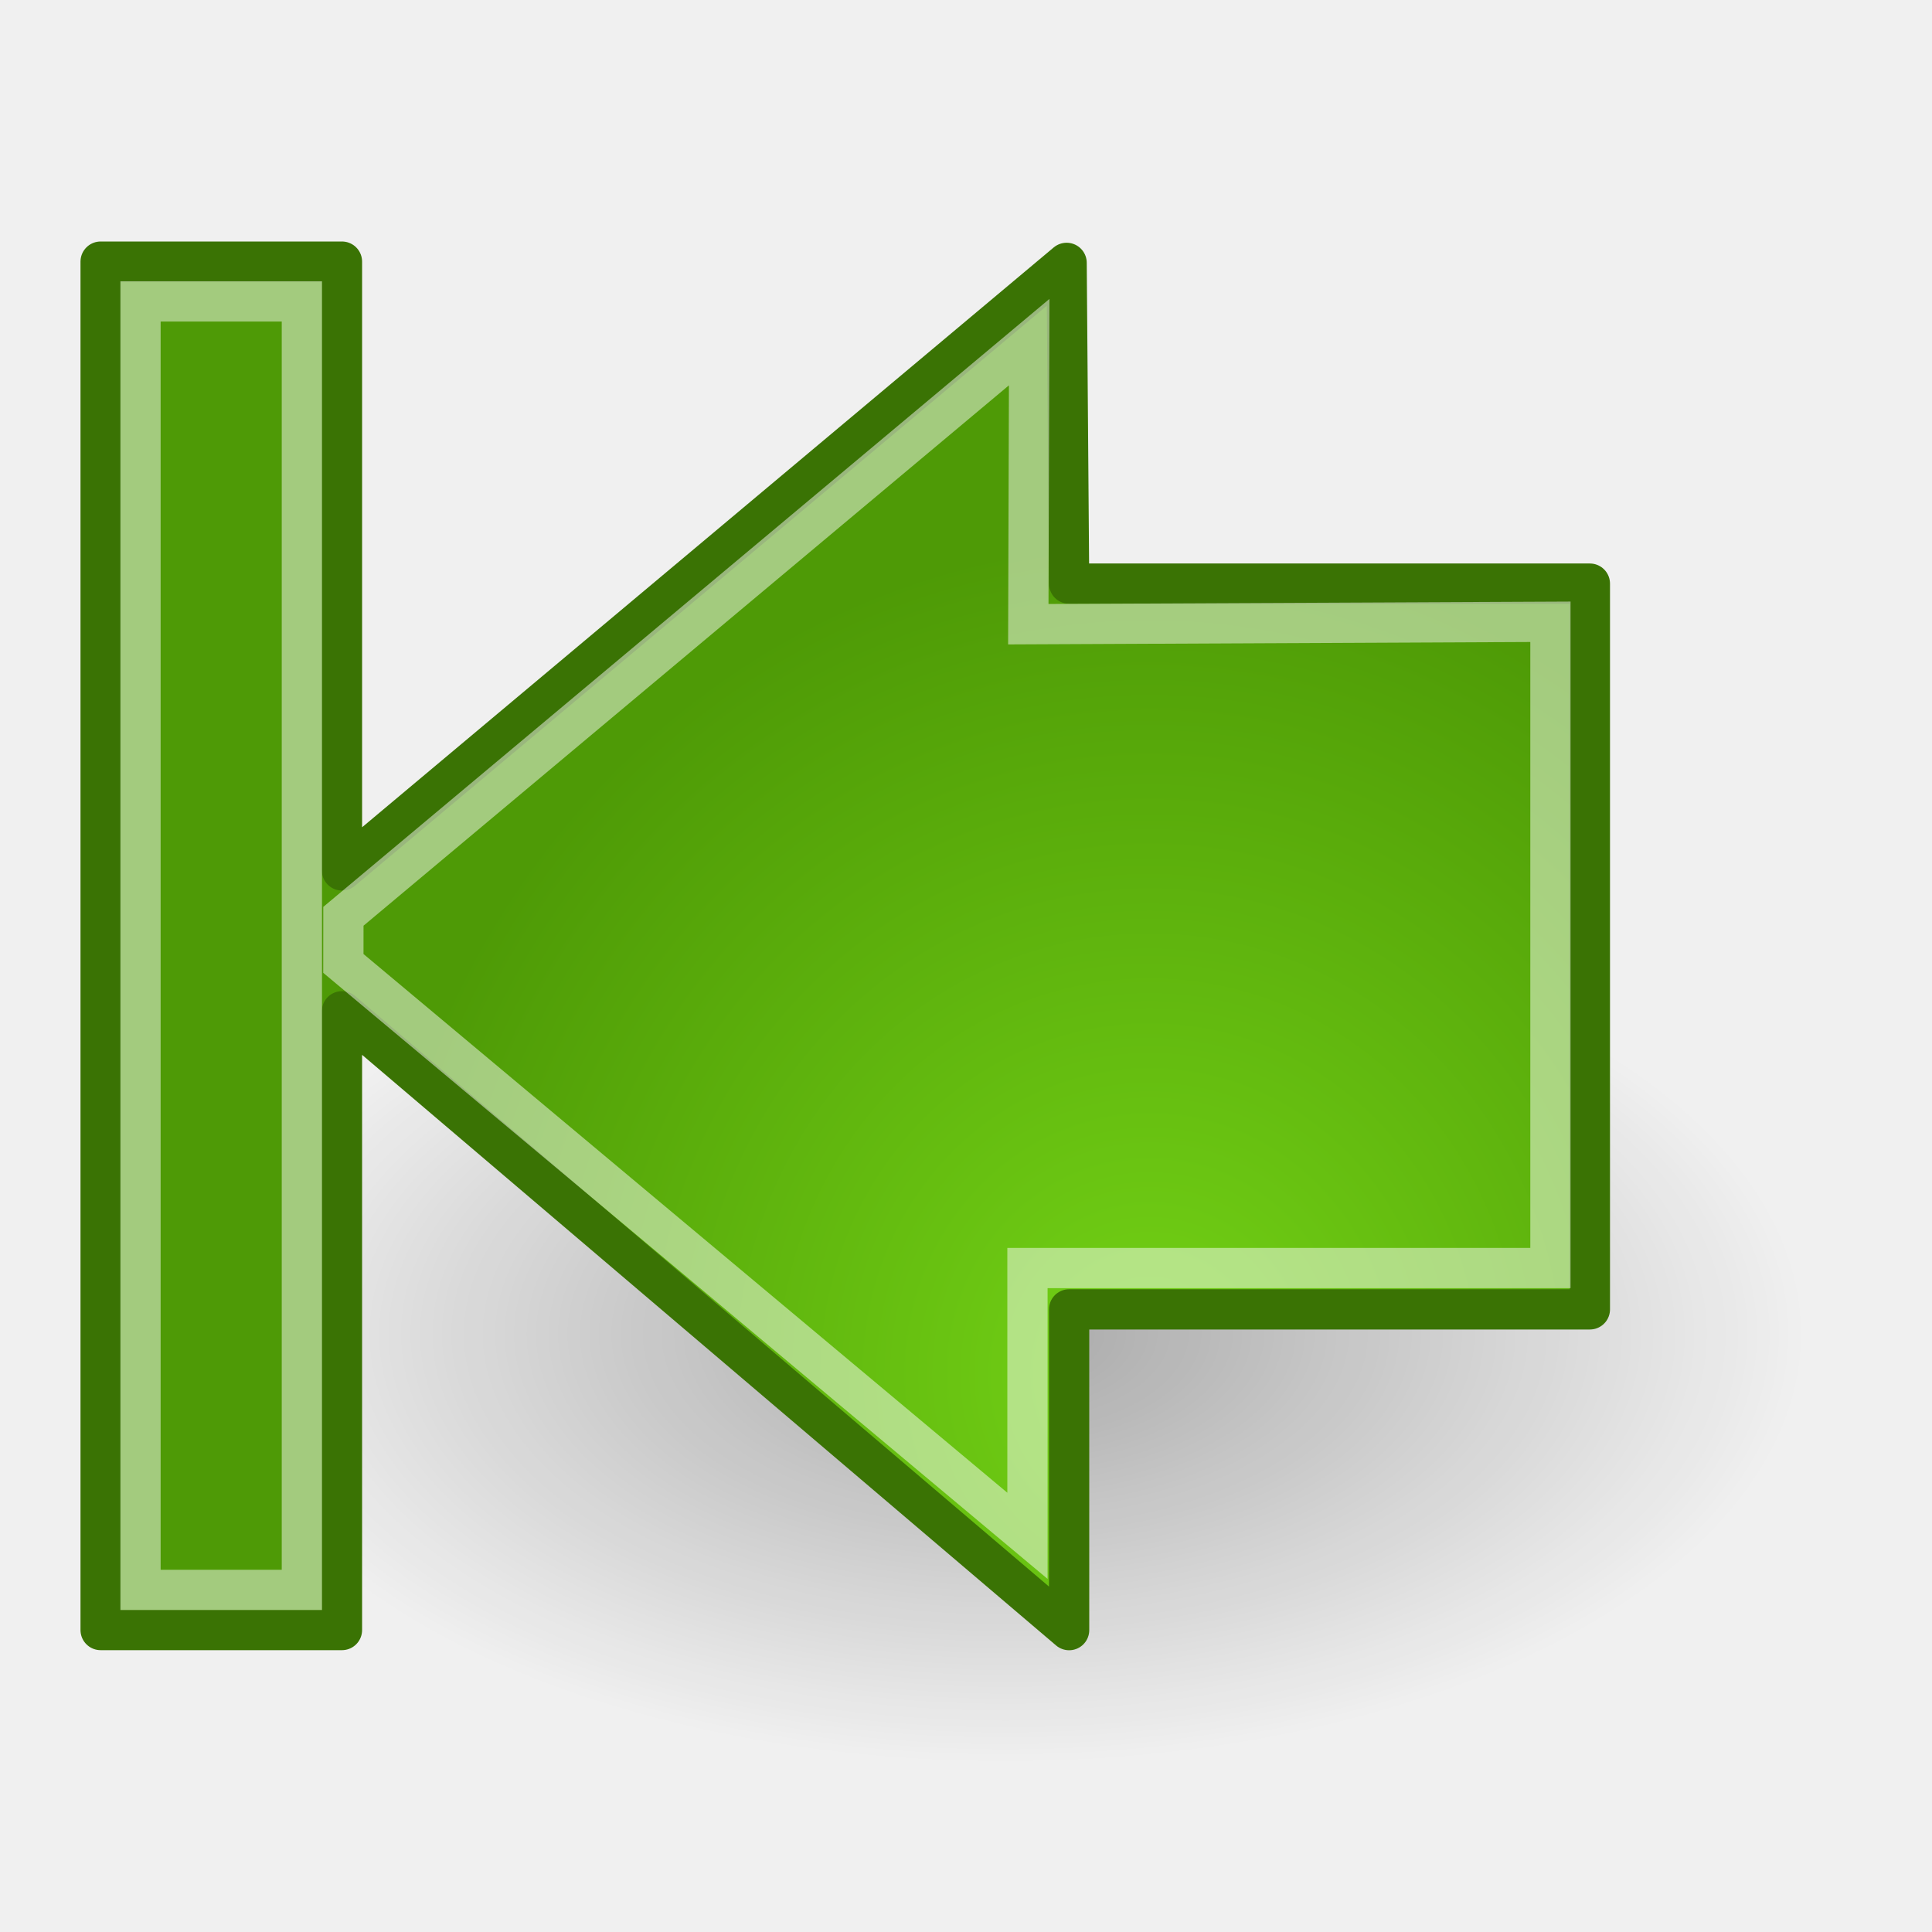
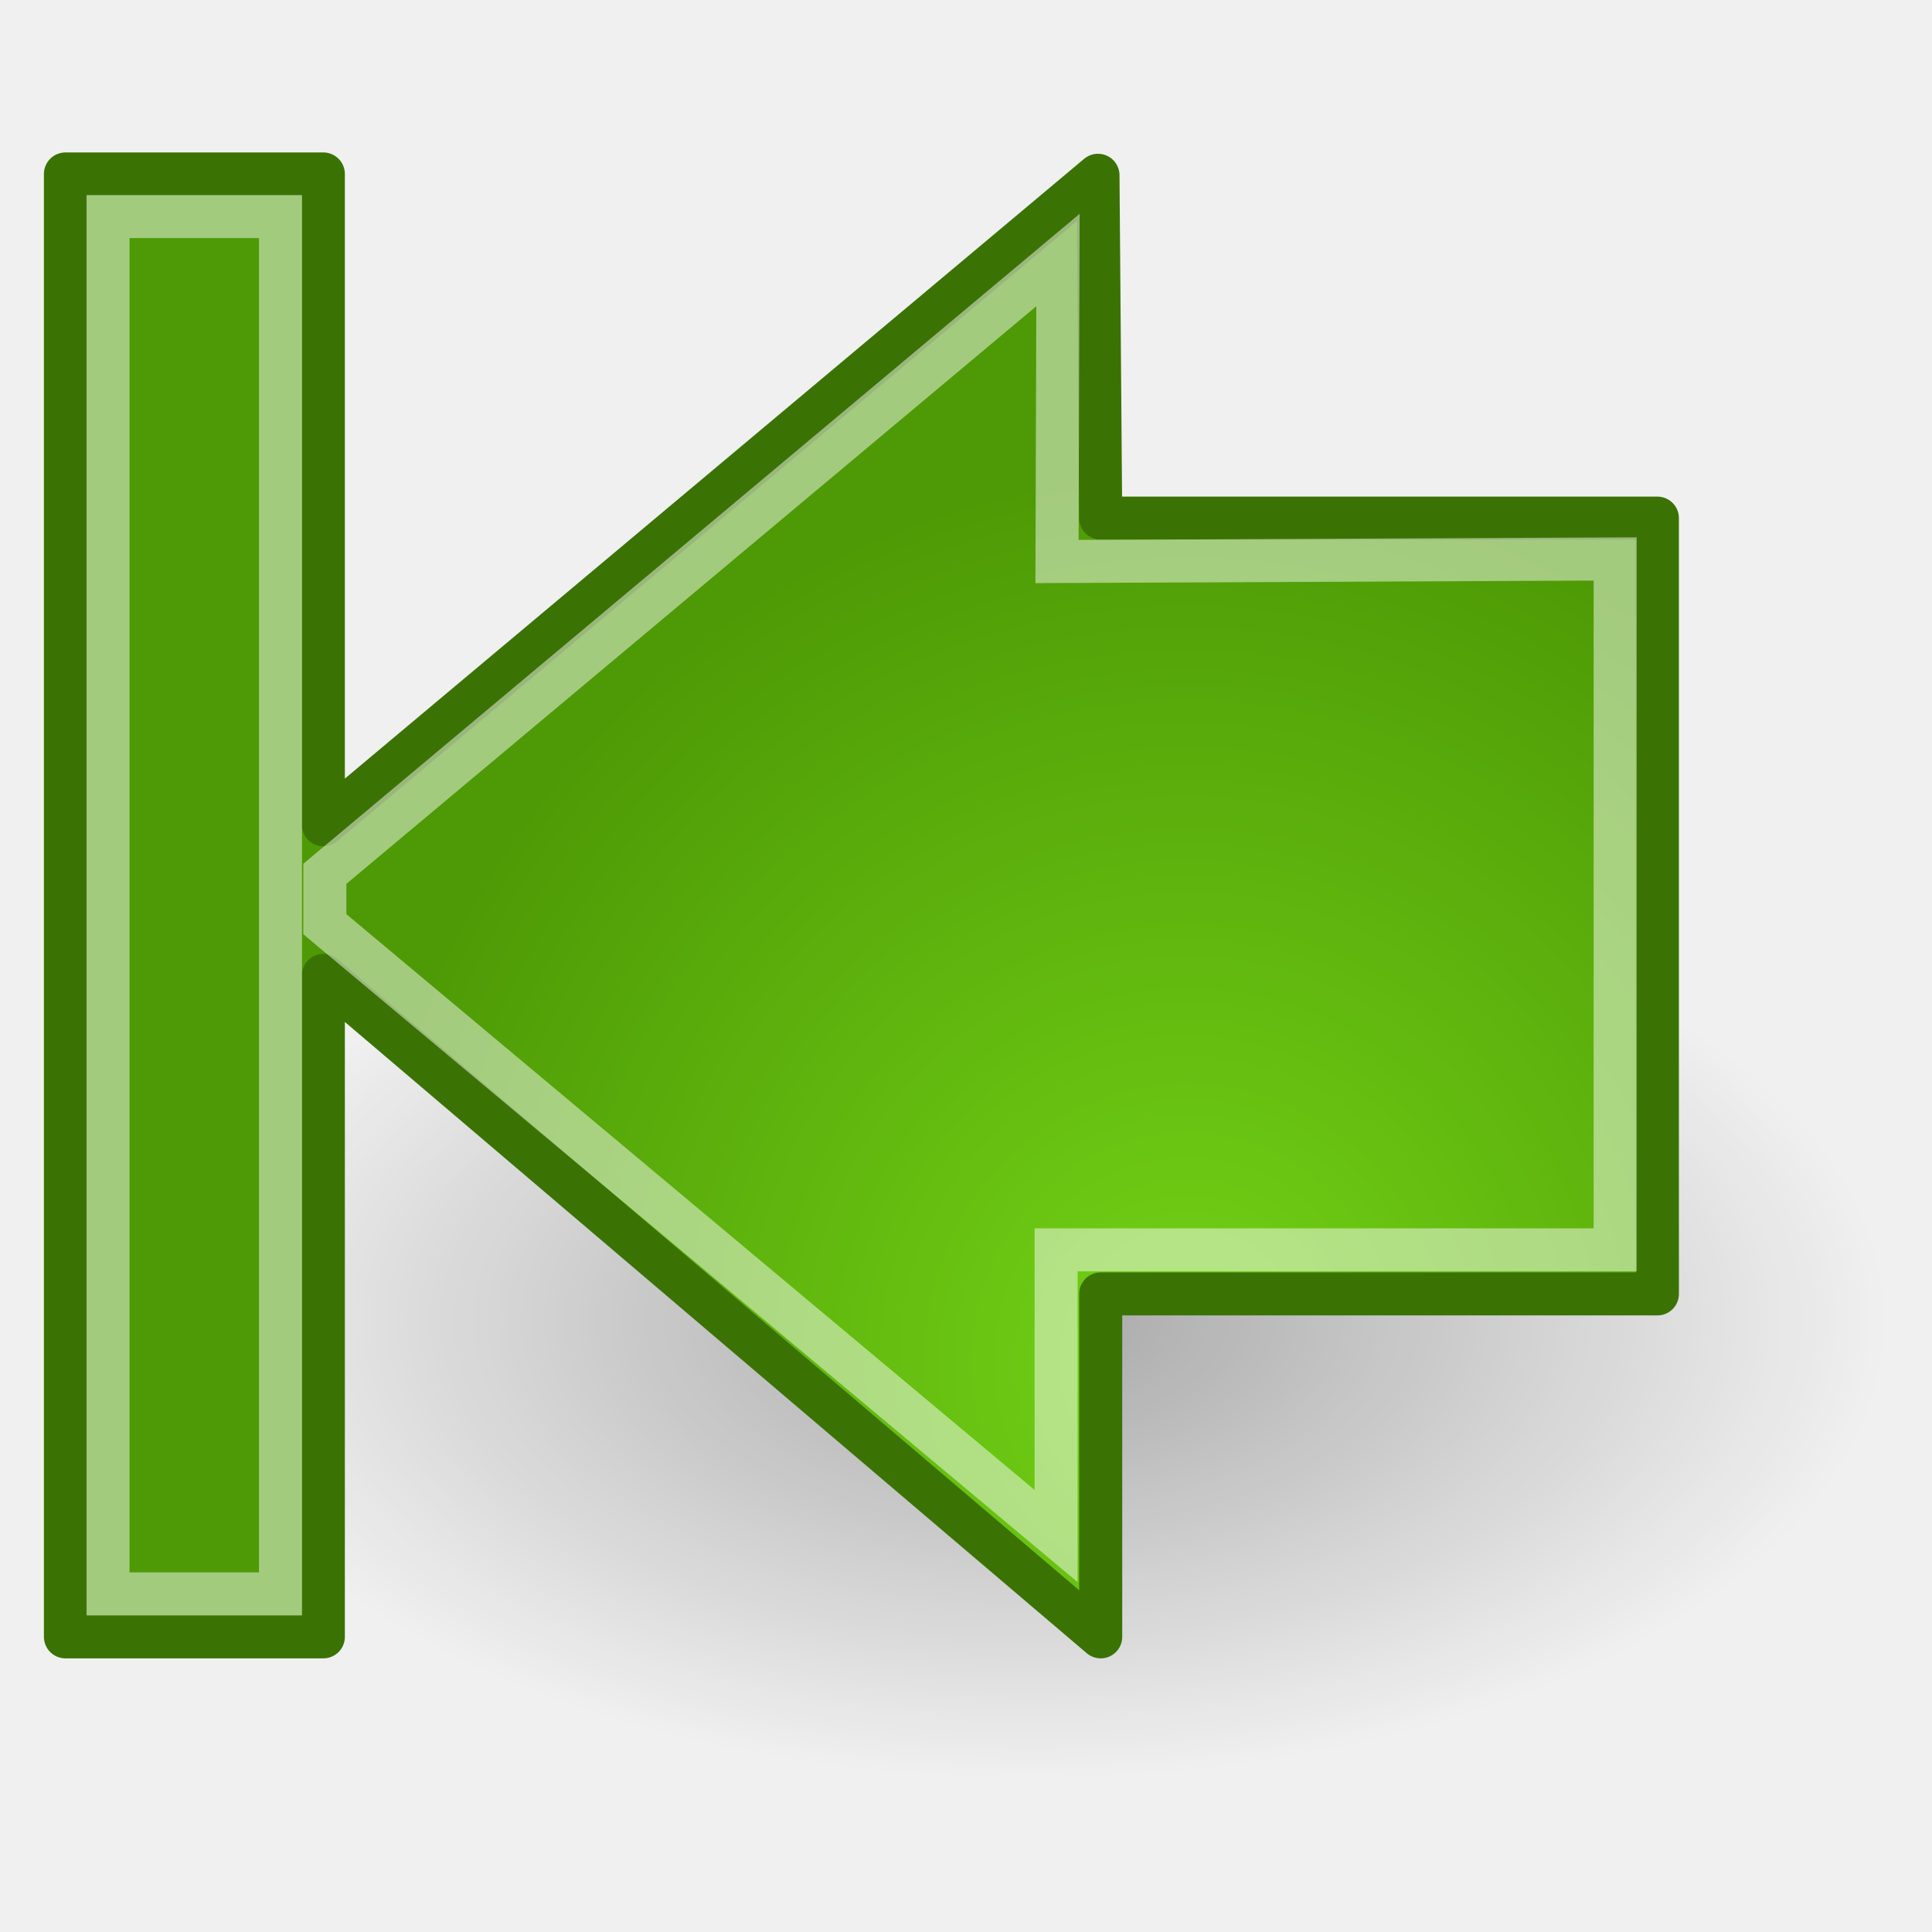
- <svg xmlns="http://www.w3.org/2000/svg" xmlns:xlink="http://www.w3.org/1999/xlink" id="svg11300" height="48px" width="48px" version="1.1">
+ <svg xmlns="http://www.w3.org/2000/svg" xmlns:xlink="http://www.w3.org/1999/xlink" id="svg11300" height="22" width="22" version="1.1">
  <defs id="defs3">
    <linearGradient id="linearGradient2301">
      <stop id="stop2303" offset="0" style="stop-color:#73d216" />
      <stop id="stop2305" offset="1" style="stop-color:#4e9a06" />
    </linearGradient>
-     <radialGradient xlink:href="#linearGradient2301" id="radialGradient1441" gradientUnits="userSpaceOnUse" gradientTransform="matrix(-1.150574,1.757515e-16,3.460315e-16,1.223465,54.74191,-2.461415)" cx="22.752" cy="29.901" fx="22.752" fy="29.901" r="16.956" />
+     <radialGradient xlink:href="#linearGradient2301" id="radialGradient1441" gradientUnits="userSpaceOnUse" gradientTransform="matrix(-0.5637129,0,0,0.5994251,26.34013,23.59091)" cx="22.752" cy="29.901" fx="22.752" fy="29.901" r="16.956" />
    <linearGradient id="linearGradient8662">
      <stop id="stop8664" offset="0" style="stop-color:#000000;stop-opacity:1;" />
      <stop id="stop8666" offset="1" style="stop-color:#000000;stop-opacity:0;" />
    </linearGradient>
-     <radialGradient gradientUnits="userSpaceOnUse" gradientTransform="matrix(1,0,0,0.536723,4.441327e-15,16.87306)" r="15.645" fy="36.421" fx="24.837" cy="36.421" cx="24.837" id="radialGradient8668" xlink:href="#linearGradient8662" />
+     <radialGradient gradientUnits="userSpaceOnUse" gradientTransform="matrix(0.6228056,0,0,0.3342741,-27.22534,28.85922)" r="15.645" fy="36.421" fx="24.837" cy="36.421" cx="24.837" id="radialGradient8668" xlink:href="#linearGradient8662" />
  </defs>
-   <g id="layer1">
-     <path transform="matrix(-1.271186,0,0,1.271186,56.54869,-13.15725)" d="M 40.482 36.421 A 15.645 8.397 0 1 1  9.192,36.421 A 15.645 8.397 0 1 1  40.482 36.421 z" id="path8660" style="opacity:0.299;color:#000000;fill:url(#radialGradient8668);fill-opacity:1;fill-rule:evenodd;stroke:none;stroke-width:1;stroke-linecap:butt;stroke-linejoin:miter;marker:none;marker-start:none;marker-mid:none;marker-end:none;stroke-miterlimit:10;stroke-dasharray:none;stroke-dashoffset:0;stroke-opacity:1;visibility:visible;display:inline;overflow:visible" />
-     <path style="opacity:1;color:#000000;fill:url(#radialGradient1441);fill-opacity:1;fill-rule:evenodd;stroke:#3a7304;stroke-width:1;stroke-linecap:round;stroke-linejoin:round;marker:none;marker-start:none;marker-mid:none;marker-end:none;stroke-miterlimit:10;stroke-dasharray:none;stroke-dashoffset:0;stroke-opacity:1;visibility:visible;display:inline;overflow:visible" d="M 2.5,6.5 L 8.496,6.5 L 8.496,21.625 L 26.5,6.531 L 26.562,14.5 L 39.5,14.5 L 39.5,32.531 L 26.562,32.531 L 26.562,40.5 L 8.496,25.125 L 8.496,40.498 L 2.5,40.498 L 2.5,6.5 z " id="path18242" />
-     <rect style="opacity:0.481;fill:none;fill-opacity:1;fill-rule:evenodd;stroke:#ffffff;stroke-width:1;stroke-linecap:butt;stroke-linejoin:miter;stroke-miterlimit:4;stroke-dasharray:none;stroke-dashoffset:0;stroke-opacity:1" id="rect2163" width="32.012" height="4.009" x="7.488" y="3.491" transform="matrix(0,1,1,0,0,0)" />
-     <path style="opacity:0.481;color:#000000;fill:none;fill-opacity:1;fill-rule:evenodd;stroke:#ffffff;stroke-width:1;stroke-linecap:butt;stroke-linejoin:miter;marker:none;marker-start:none;marker-mid:none;marker-end:none;stroke-miterlimit:10;stroke-dasharray:none;stroke-dashoffset:0;stroke-opacity:1;visibility:visible;display:inline;overflow:visible" d="M 38.52,15.448 L 38.52,31.504 L 25.527,31.504 L 25.527,38.157 L 8.531,23.936 L 8.532,22.765 L 25.57,8.5 L 25.548,15.508 L 38.52,15.448 z " id="path8658" />
+   <g id="layer1" transform="translate(0,-26)">
+     <ellipse transform="scale(-1,1)" id="path8660" style="color:#000000;display:inline;overflow:visible;visibility:visible;opacity:0.299;fill:url(#radialGradient8668);fill-opacity:1;fill-rule:evenodd;stroke:none;stroke-width:0.623;stroke-linecap:butt;stroke-linejoin:miter;stroke-miterlimit:10;stroke-dasharray:none;stroke-dashoffset:0;stroke-opacity:1;marker:none;marker-start:none;marker-mid:none;marker-end:none" cx="-11.757" cy="41.034" rx="9.744" ry="5.23" />
+     <path style="color:#000000;display:inline;overflow:visible;visibility:visible;opacity:1;fill:url(#radialGradient1441);fill-opacity:1;fill-rule:evenodd;stroke:#3a7304;stroke-width:0.49;stroke-linecap:round;stroke-linejoin:round;stroke-miterlimit:10;stroke-dasharray:none;stroke-dashoffset:0;stroke-opacity:1;marker:none;marker-start:none;marker-mid:none;marker-end:none" d="M 0.745,27.981 H 3.682 v 7.41 l 8.821,-7.395 0.031,3.904 h 6.339 v 8.834 H 12.534 V 44.639 L 3.682,37.107 v 7.532 H 0.745 Z" id="path18242" />
+     <rect style="opacity:0.481;fill:none;fill-opacity:1;fill-rule:evenodd;stroke:#ffffff;stroke-width:0.49;stroke-linecap:butt;stroke-linejoin:miter;stroke-miterlimit:4;stroke-dasharray:none;stroke-dashoffset:0;stroke-opacity:1" id="rect2163" width="15.684" height="1.964" x="28.466" y="1.23" transform="matrix(0,1,1,0,0,0)" />
+     <path style="color:#000000;display:inline;overflow:visible;visibility:visible;opacity:0.481;fill:none;fill-opacity:1;fill-rule:evenodd;stroke:#ffffff;stroke-width:0.49;stroke-linecap:butt;stroke-linejoin:miter;stroke-miterlimit:10;stroke-dasharray:none;stroke-dashoffset:0;stroke-opacity:1;marker:none;marker-start:none;marker-mid:none;marker-end:none" d="m 18.392,32.365 v 7.867 h -6.366 v 3.259 l -8.327,-6.967 3.51e-4,-0.574 8.348,-6.989 -0.011,3.433 z" id="path8658" />
  </g>
</svg>
